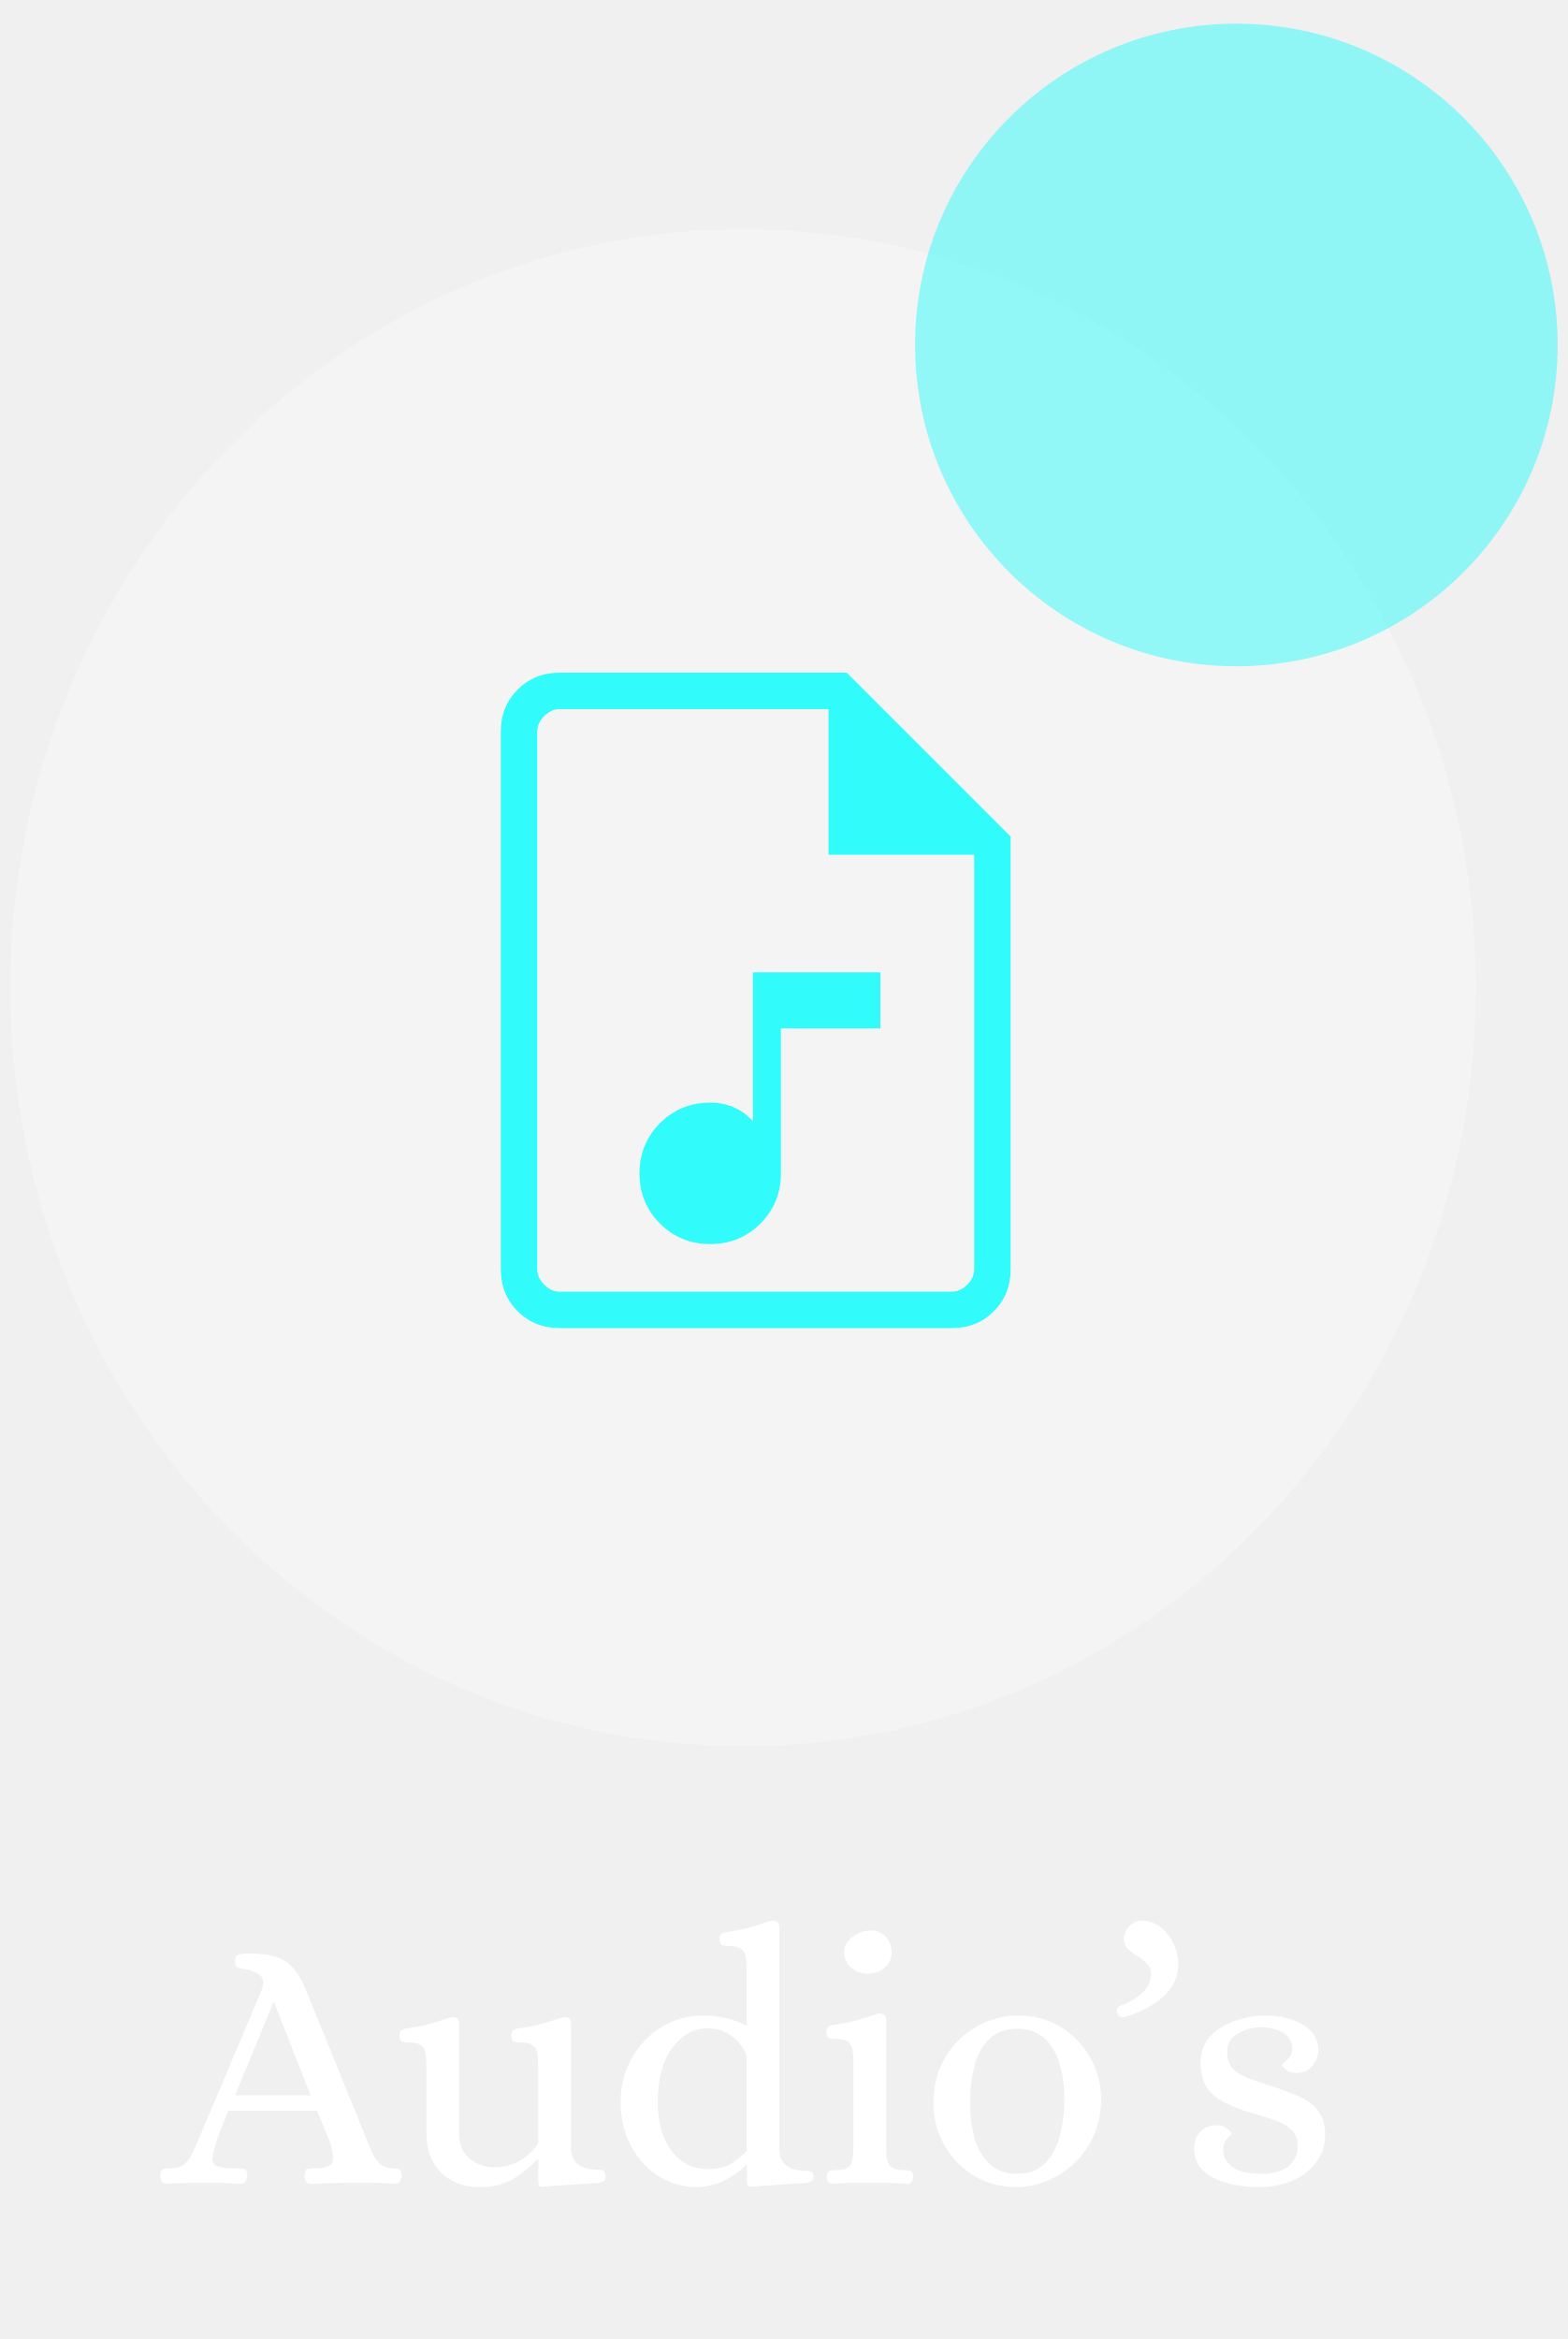
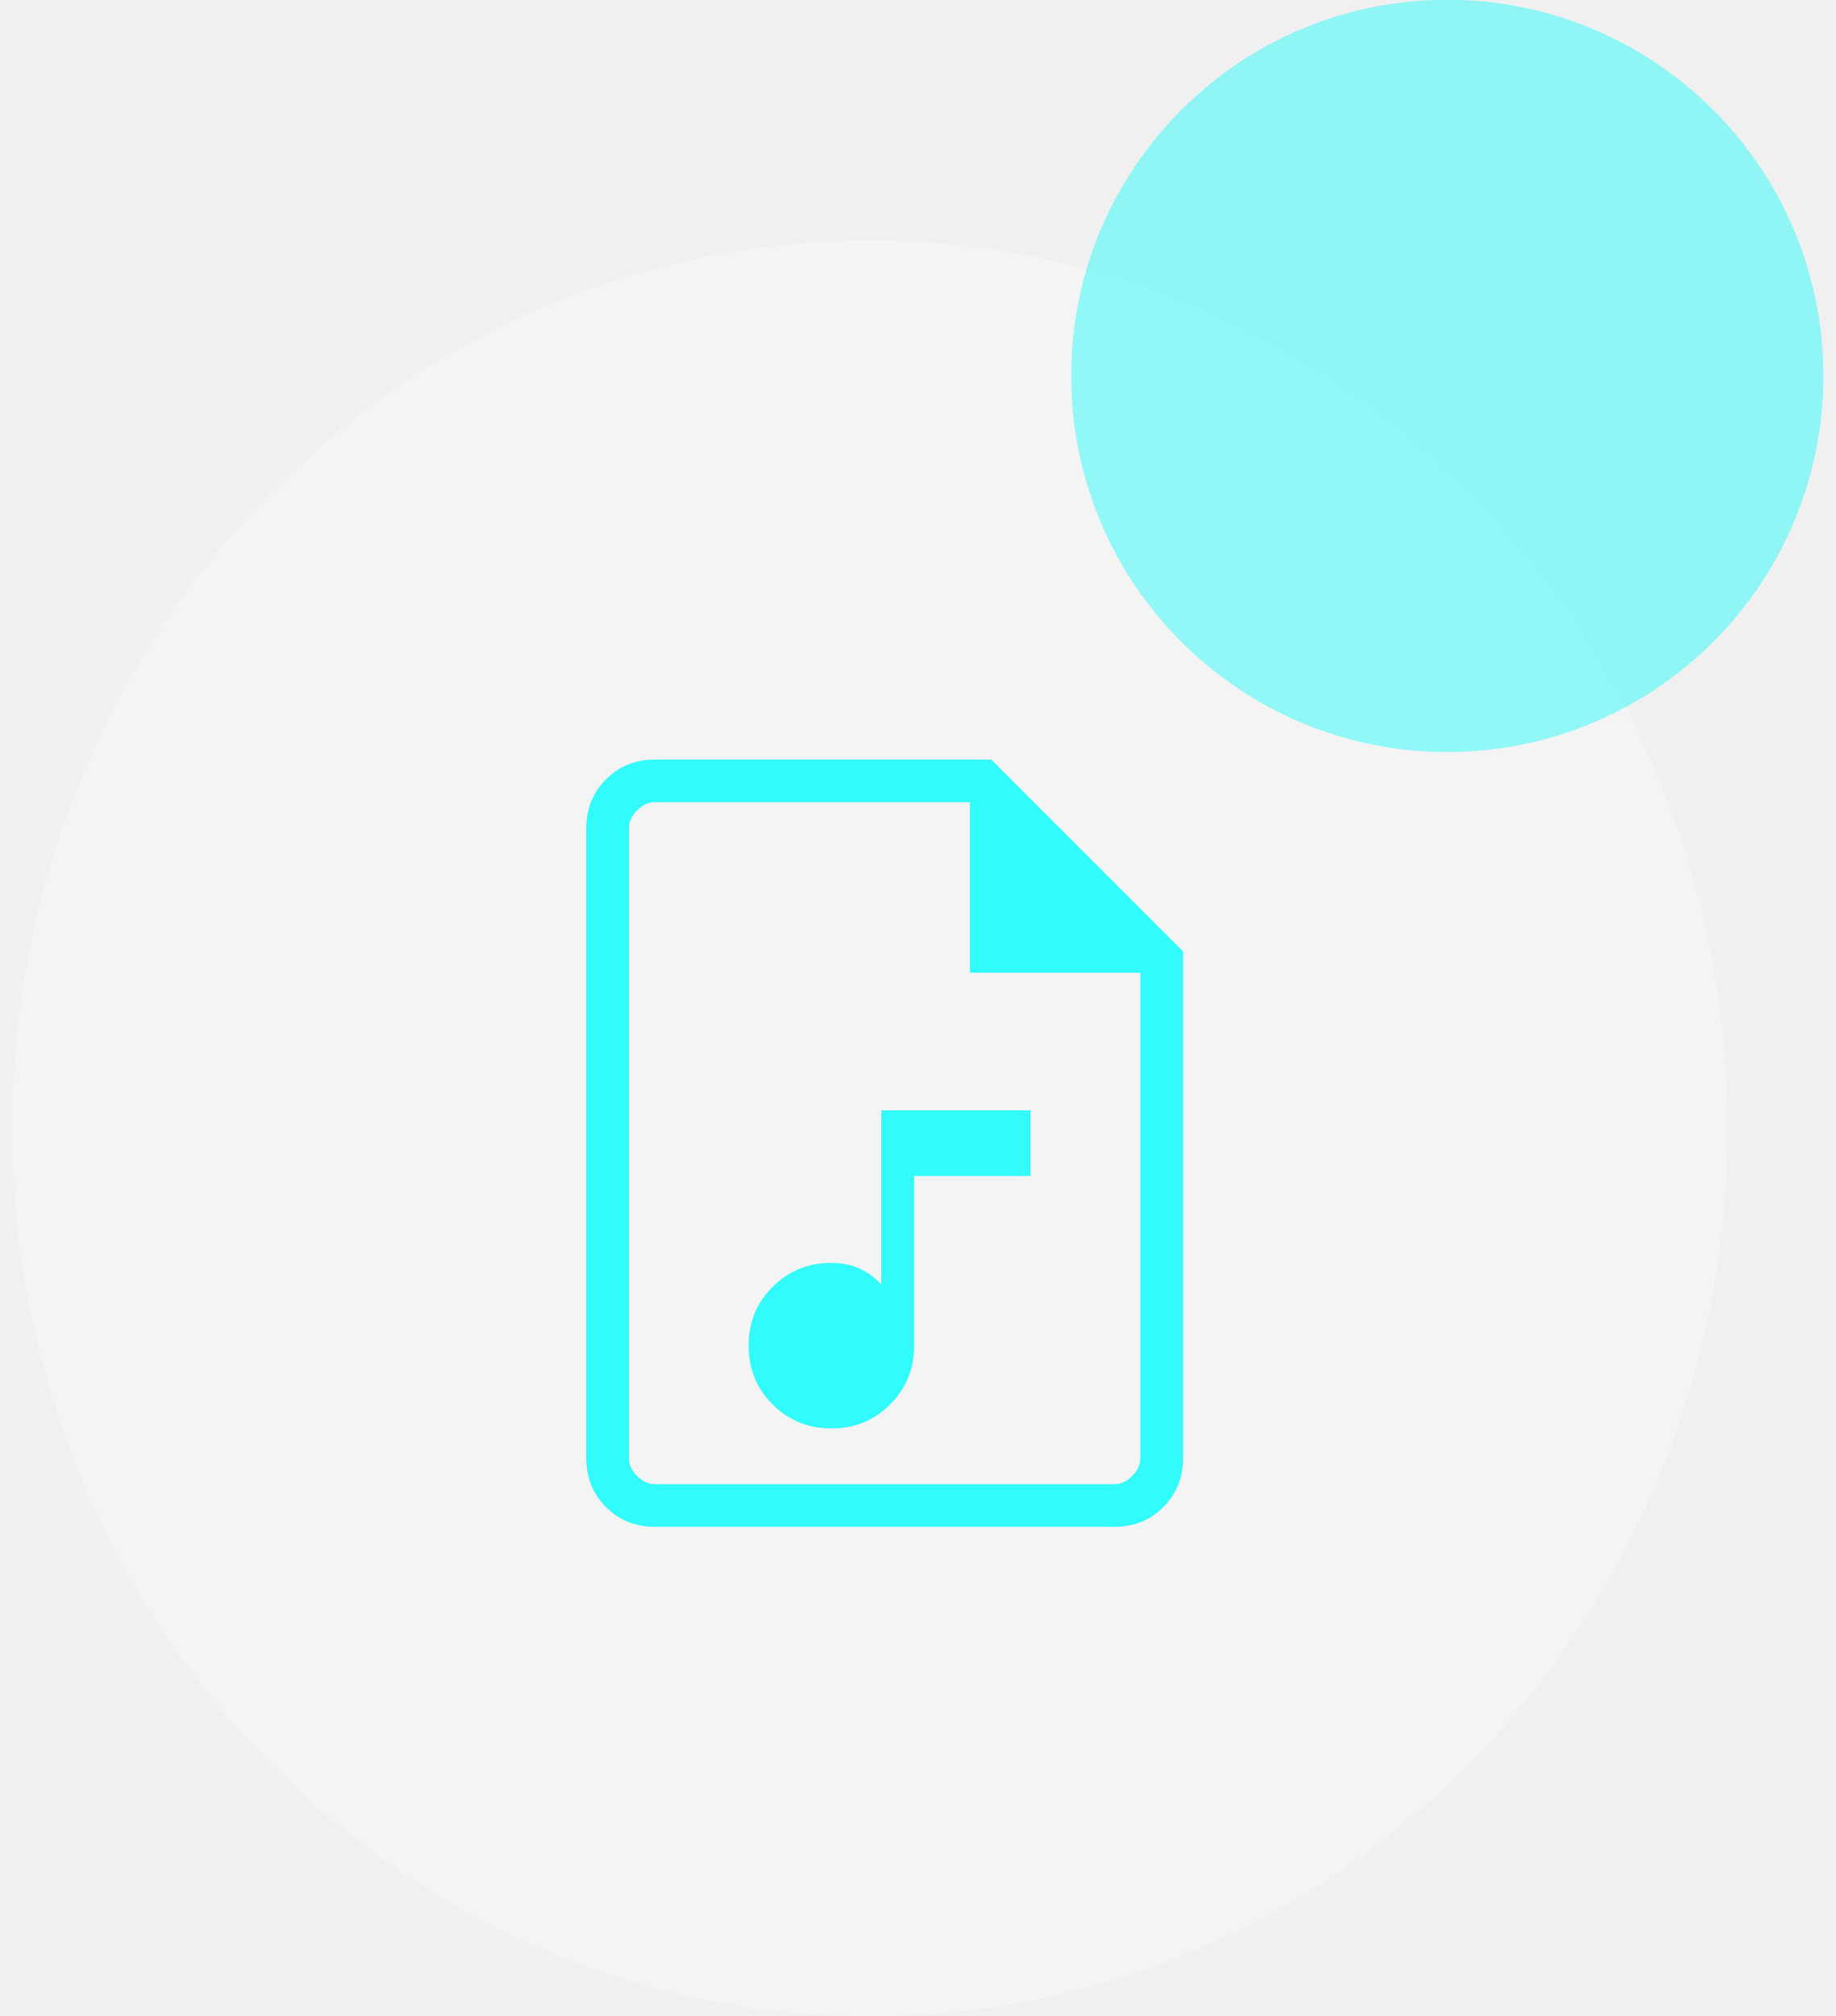
- <svg xmlns="http://www.w3.org/2000/svg" width="61" height="91" viewBox="0 0 61 91" fill="none">
-   <path d="M6.486 84.963C6.393 84.963 6.328 84.93 6.29 84.865C6.253 84.8 6.234 84.73 6.234 84.655C6.244 84.496 6.281 84.408 6.346 84.389C6.412 84.37 6.491 84.361 6.584 84.361C6.836 84.361 7.028 84.31 7.158 84.207C7.289 84.104 7.392 83.969 7.466 83.801C7.55 83.633 7.63 83.46 7.704 83.283L10.154 77.487C10.248 77.263 10.266 77.095 10.21 76.983C10.154 76.862 10.061 76.778 9.93 76.731C9.8 76.675 9.655 76.633 9.496 76.605C9.356 76.577 9.263 76.554 9.216 76.535C9.17 76.507 9.146 76.423 9.146 76.283C9.146 76.124 9.202 76.04 9.314 76.031C9.426 76.012 9.557 76.003 9.706 76.003C10.089 76.003 10.416 76.04 10.686 76.115C10.957 76.19 11.19 76.334 11.386 76.549C11.582 76.754 11.764 77.067 11.932 77.487L14.284 83.283C14.35 83.442 14.42 83.605 14.494 83.773C14.569 83.941 14.667 84.081 14.788 84.193C14.919 84.296 15.082 84.352 15.278 84.361C15.381 84.361 15.46 84.37 15.516 84.389C15.582 84.408 15.619 84.496 15.628 84.655C15.628 84.73 15.605 84.8 15.558 84.865C15.521 84.93 15.46 84.963 15.376 84.963C15.078 84.944 14.816 84.93 14.592 84.921C14.368 84.921 14.116 84.921 13.836 84.921C13.286 84.921 12.707 84.935 12.1 84.963C12.007 84.963 11.942 84.93 11.904 84.865C11.867 84.8 11.848 84.73 11.848 84.655C11.858 84.496 11.895 84.408 11.96 84.389C12.026 84.37 12.105 84.361 12.198 84.361C12.656 84.361 12.903 84.277 12.94 84.109C12.987 83.941 12.945 83.666 12.814 83.283L12.338 82.121H8.88C8.74 82.476 8.638 82.732 8.572 82.891C8.516 83.05 8.479 83.152 8.46 83.199C8.451 83.246 8.442 83.274 8.432 83.283C8.33 83.6 8.274 83.838 8.264 83.997C8.264 84.146 8.339 84.244 8.488 84.291C8.647 84.338 8.908 84.361 9.272 84.361C9.375 84.361 9.454 84.37 9.51 84.389C9.576 84.408 9.613 84.496 9.622 84.655C9.622 84.73 9.599 84.8 9.552 84.865C9.515 84.93 9.454 84.963 9.37 84.963C9.072 84.944 8.81 84.93 8.586 84.921C8.372 84.921 8.124 84.921 7.844 84.921C7.658 84.921 7.499 84.921 7.368 84.921C7.247 84.93 7.121 84.935 6.99 84.935C6.86 84.944 6.692 84.954 6.486 84.963ZM9.146 81.519H12.086L10.672 77.921H10.63L9.146 81.519ZM18.663 85.089C18.028 85.089 17.524 84.898 17.151 84.515C16.777 84.132 16.591 83.628 16.591 83.003V80.413C16.591 80.245 16.581 80.091 16.563 79.951C16.553 79.802 16.502 79.685 16.409 79.601C16.315 79.508 16.138 79.461 15.877 79.461C15.793 79.461 15.713 79.452 15.639 79.433C15.573 79.405 15.541 79.321 15.541 79.181C15.541 79.041 15.615 78.957 15.765 78.929C16.194 78.864 16.521 78.798 16.745 78.733C16.978 78.668 17.155 78.612 17.277 78.565C17.398 78.518 17.505 78.49 17.599 78.481C17.673 78.472 17.734 78.486 17.781 78.523C17.837 78.56 17.865 78.635 17.865 78.747V82.989C17.865 83.297 17.93 83.549 18.061 83.745C18.201 83.941 18.373 84.086 18.579 84.179C18.784 84.272 18.994 84.319 19.209 84.319C19.535 84.319 19.82 84.263 20.063 84.151C20.305 84.03 20.501 83.894 20.651 83.745C20.8 83.586 20.898 83.456 20.945 83.353V80.413C20.945 80.245 20.935 80.091 20.917 79.951C20.907 79.802 20.856 79.685 20.763 79.601C20.669 79.508 20.492 79.461 20.231 79.461C20.147 79.461 20.067 79.452 19.993 79.433C19.927 79.405 19.895 79.321 19.895 79.181C19.895 79.041 19.969 78.957 20.119 78.929C20.548 78.864 20.875 78.798 21.099 78.733C21.332 78.668 21.509 78.612 21.631 78.565C21.752 78.518 21.859 78.49 21.953 78.481C22.027 78.472 22.088 78.486 22.135 78.523C22.191 78.56 22.219 78.635 22.219 78.747V83.591C22.219 84.142 22.587 84.417 23.325 84.417C23.427 84.417 23.493 84.445 23.521 84.501C23.549 84.557 23.563 84.618 23.563 84.683C23.563 84.814 23.483 84.893 23.325 84.921L21.071 85.075C21.005 85.075 20.968 85.047 20.959 84.991C20.949 84.935 20.945 84.87 20.945 84.795V84.011H20.917C20.739 84.179 20.548 84.347 20.343 84.515C20.147 84.683 19.913 84.818 19.643 84.921C19.381 85.033 19.055 85.089 18.663 85.089ZM27.088 85.089C26.566 85.089 26.08 84.949 25.632 84.669C25.184 84.389 24.825 83.997 24.554 83.493C24.284 82.989 24.148 82.406 24.148 81.743C24.148 81.164 24.284 80.623 24.554 80.119C24.834 79.606 25.217 79.195 25.702 78.887C26.197 78.57 26.757 78.411 27.382 78.411C27.681 78.411 27.975 78.448 28.264 78.523C28.554 78.588 28.801 78.682 29.006 78.803H29.048V76.661C29.048 76.493 29.039 76.339 29.02 76.199C29.011 76.05 28.96 75.933 28.866 75.849C28.773 75.756 28.596 75.709 28.334 75.709C28.25 75.709 28.171 75.7 28.096 75.681C28.031 75.653 27.998 75.569 27.998 75.429C27.998 75.289 28.073 75.205 28.222 75.177C28.652 75.112 28.978 75.046 29.202 74.981C29.436 74.916 29.613 74.86 29.734 74.813C29.856 74.766 29.963 74.738 30.056 74.729C30.131 74.72 30.192 74.734 30.238 74.771C30.294 74.808 30.322 74.883 30.322 74.995V83.633C30.322 84.184 30.686 84.459 31.414 84.459C31.517 84.459 31.582 84.487 31.61 84.543C31.638 84.59 31.652 84.636 31.652 84.683C31.652 84.814 31.573 84.893 31.414 84.921L29.188 85.075C29.123 85.075 29.086 85.047 29.076 84.991C29.067 84.935 29.062 84.87 29.062 84.795V84.235H29.02C28.787 84.478 28.493 84.683 28.138 84.851C27.793 85.01 27.443 85.089 27.088 85.089ZM27.564 84.389C27.919 84.389 28.213 84.319 28.446 84.179C28.68 84.03 28.88 83.866 29.048 83.689V79.993C29.002 79.834 28.913 79.676 28.782 79.517C28.661 79.349 28.493 79.209 28.278 79.097C28.073 78.976 27.821 78.915 27.522 78.915C26.981 78.915 26.524 79.172 26.15 79.685C25.777 80.189 25.59 80.898 25.59 81.813C25.59 82.252 25.66 82.672 25.8 83.073C25.95 83.465 26.169 83.782 26.458 84.025C26.748 84.268 27.116 84.389 27.564 84.389ZM32.381 84.963C32.316 84.963 32.26 84.935 32.213 84.879C32.176 84.814 32.157 84.748 32.157 84.683C32.176 84.543 32.213 84.468 32.269 84.459C32.325 84.44 32.4 84.431 32.493 84.431C32.755 84.431 32.932 84.389 33.025 84.305C33.119 84.212 33.17 84.09 33.179 83.941C33.198 83.792 33.207 83.638 33.207 83.479V80.273C33.207 80.105 33.198 79.951 33.179 79.811C33.17 79.662 33.119 79.545 33.025 79.461C32.932 79.368 32.755 79.321 32.493 79.321C32.409 79.321 32.33 79.312 32.255 79.293C32.19 79.265 32.157 79.181 32.157 79.041C32.157 78.901 32.232 78.817 32.381 78.789C32.811 78.724 33.137 78.658 33.361 78.593C33.595 78.528 33.772 78.472 33.893 78.425C34.015 78.378 34.122 78.35 34.215 78.341C34.29 78.332 34.351 78.346 34.397 78.383C34.453 78.42 34.481 78.495 34.481 78.607V83.479C34.481 83.638 34.486 83.792 34.495 83.941C34.514 84.09 34.57 84.212 34.663 84.305C34.766 84.389 34.948 84.431 35.209 84.431C35.293 84.431 35.363 84.44 35.419 84.459C35.485 84.468 35.522 84.543 35.531 84.683C35.531 84.748 35.513 84.814 35.475 84.879C35.438 84.935 35.382 84.963 35.307 84.963C35.037 84.944 34.785 84.93 34.551 84.921C34.327 84.921 34.089 84.921 33.837 84.921C33.585 84.921 33.347 84.921 33.123 84.921C32.899 84.93 32.652 84.944 32.381 84.963ZM33.767 76.787C33.506 76.787 33.287 76.708 33.109 76.549C32.932 76.381 32.843 76.176 32.843 75.933C32.843 75.718 32.951 75.527 33.165 75.359C33.38 75.191 33.623 75.107 33.893 75.107C34.127 75.107 34.318 75.191 34.467 75.359C34.617 75.518 34.691 75.723 34.691 75.975C34.691 76.199 34.603 76.39 34.425 76.549C34.248 76.708 34.029 76.787 33.767 76.787ZM39.578 85.089C38.925 85.089 38.351 84.935 37.856 84.627C37.371 84.319 36.993 83.918 36.722 83.423C36.452 82.928 36.316 82.401 36.316 81.841C36.316 81.29 36.414 80.8 36.61 80.371C36.806 79.942 37.063 79.582 37.38 79.293C37.707 79.004 38.062 78.784 38.444 78.635C38.827 78.486 39.205 78.411 39.578 78.411C40.231 78.411 40.801 78.565 41.286 78.873C41.781 79.181 42.163 79.582 42.434 80.077C42.705 80.572 42.84 81.099 42.84 81.659C42.84 82.21 42.737 82.7 42.532 83.129C42.336 83.558 42.075 83.918 41.748 84.207C41.431 84.496 41.081 84.716 40.698 84.865C40.316 85.014 39.942 85.089 39.578 85.089ZM39.578 84.571C40.035 84.571 40.395 84.436 40.656 84.165C40.927 83.894 41.118 83.54 41.23 83.101C41.352 82.653 41.412 82.172 41.412 81.659C41.412 81.164 41.352 80.712 41.23 80.301C41.109 79.89 40.913 79.559 40.642 79.307C40.371 79.055 40.017 78.929 39.578 78.929C39.121 78.929 38.757 79.064 38.486 79.335C38.215 79.596 38.024 79.946 37.912 80.385C37.8 80.814 37.744 81.29 37.744 81.813C37.744 82.298 37.8 82.751 37.912 83.171C38.033 83.591 38.23 83.932 38.5 84.193C38.771 84.445 39.13 84.571 39.578 84.571ZM43.771 78.467C43.677 78.495 43.598 78.481 43.533 78.425C43.477 78.369 43.449 78.299 43.449 78.215C43.449 78.131 43.495 78.07 43.589 78.033C44.382 77.734 44.779 77.319 44.779 76.787C44.779 76.619 44.723 76.484 44.611 76.381C44.508 76.269 44.387 76.176 44.247 76.101C44.116 76.017 43.995 75.924 43.883 75.821C43.78 75.718 43.729 75.588 43.729 75.429C43.729 75.252 43.794 75.093 43.925 74.953C44.065 74.804 44.233 74.729 44.429 74.729C44.699 74.729 44.942 74.813 45.157 74.981C45.371 75.149 45.539 75.364 45.661 75.625C45.782 75.877 45.843 76.134 45.843 76.395C45.843 76.778 45.735 77.109 45.521 77.389C45.315 77.66 45.054 77.884 44.737 78.061C44.419 78.238 44.097 78.374 43.771 78.467ZM48.98 85.089C48.261 85.089 47.659 84.963 47.174 84.711C46.698 84.45 46.46 84.076 46.46 83.591C46.46 83.32 46.539 83.101 46.698 82.933C46.866 82.765 47.08 82.681 47.342 82.681C47.51 82.681 47.645 82.728 47.748 82.821C47.86 82.905 47.916 82.966 47.916 83.003C47.916 83.031 47.86 83.096 47.748 83.199C47.645 83.292 47.594 83.446 47.594 83.661C47.594 83.922 47.715 84.142 47.958 84.319C48.21 84.487 48.588 84.571 49.092 84.571C49.53 84.571 49.871 84.478 50.114 84.291C50.366 84.095 50.492 83.824 50.492 83.479C50.492 83.199 50.398 82.984 50.212 82.835C50.034 82.676 49.801 82.55 49.512 82.457C49.232 82.364 48.928 82.27 48.602 82.177C48.284 82.084 47.981 81.967 47.692 81.827C47.402 81.687 47.164 81.496 46.978 81.253C46.8 81.001 46.712 80.67 46.712 80.259C46.712 79.839 46.838 79.494 47.09 79.223C47.342 78.952 47.664 78.752 48.056 78.621C48.448 78.481 48.844 78.411 49.246 78.411C49.591 78.411 49.918 78.462 50.226 78.565C50.534 78.658 50.786 78.803 50.982 78.999C51.187 79.195 51.29 79.442 51.29 79.741C51.29 79.974 51.215 80.184 51.066 80.371C50.916 80.558 50.711 80.651 50.45 80.651C50.282 80.651 50.142 80.609 50.03 80.525C49.927 80.432 49.876 80.366 49.876 80.329C49.876 80.31 49.908 80.278 49.974 80.231C50.048 80.175 50.118 80.105 50.184 80.021C50.249 79.928 50.282 79.811 50.282 79.671C50.263 79.4 50.132 79.2 49.89 79.069C49.647 78.938 49.376 78.873 49.078 78.873C48.751 78.873 48.448 78.952 48.168 79.111C47.888 79.27 47.748 79.498 47.748 79.797C47.748 80.068 47.804 80.278 47.916 80.427C48.037 80.576 48.224 80.707 48.476 80.819C48.737 80.922 49.073 81.038 49.484 81.169C49.894 81.3 50.254 81.435 50.562 81.575C50.879 81.715 51.122 81.902 51.29 82.135C51.467 82.359 51.556 82.667 51.556 83.059C51.556 83.451 51.444 83.801 51.22 84.109C50.996 84.417 50.688 84.66 50.296 84.837C49.913 85.005 49.474 85.089 48.98 85.089Z" fill="white" />
-   <ellipse cx="28.912" cy="38.428" rx="28.51" ry="29.507" fill="white" fill-opacity="0.25" />
-   <circle cx="48.103" cy="13.421" r="12.5" fill="#31FBFB" fill-opacity="0.5" />
-   <path d="M27.632 48.401C28.403 48.401 29.054 48.135 29.586 47.604C30.117 47.071 30.383 46.42 30.383 45.65V40.012H34.252V37.83H29.294V43.62C29.071 43.377 28.821 43.196 28.543 43.077C28.266 42.958 27.963 42.899 27.632 42.899C26.862 42.899 26.211 43.165 25.679 43.697C25.147 44.229 24.881 44.88 24.881 45.65C24.881 46.42 25.147 47.071 25.679 47.604C26.211 48.135 26.862 48.401 27.632 48.401ZM21.776 51.671C21.123 51.671 20.579 51.453 20.142 51.016C19.706 50.58 19.487 50.036 19.486 49.383V28.459C19.486 27.807 19.705 27.263 20.142 26.827C20.579 26.39 21.124 26.172 21.776 26.171H32.945L39.32 32.546V49.383C39.32 50.035 39.102 50.579 38.665 51.016C38.229 51.454 37.684 51.672 37.03 51.671H21.776ZM32.236 33.254V27.588H21.776C21.558 27.588 21.357 27.678 21.175 27.86C20.993 28.041 20.902 28.241 20.903 28.459V49.383C20.903 49.6 20.994 49.8 21.175 49.982C21.356 50.164 21.556 50.255 21.774 50.254H37.032C37.249 50.254 37.449 50.164 37.631 49.982C37.813 49.801 37.904 49.601 37.903 49.382V33.254H32.236Z" fill="#31FBFB" />
+ <svg xmlns="http://www.w3.org/2000/svg" width="61" height="67" viewBox="0 0 61 67" fill="none">
+   <ellipse cx="28.912" cy="37.5" rx="28.51" ry="29.507" fill="white" fill-opacity="0.25" />
+   <circle cx="48.103" cy="12.493" r="12.5" fill="#31FBFB" fill-opacity="0.5" />
+   <path d="M27.632 47.473C28.403 47.473 29.054 47.207 29.586 46.675C30.117 46.143 30.383 45.492 30.383 44.722V39.084H34.252V36.902H29.294V42.692C29.071 42.449 28.821 42.268 28.543 42.149C28.266 42.03 27.963 41.971 27.632 41.971C26.862 41.971 26.211 42.236 25.679 42.768C25.147 43.301 24.881 43.952 24.881 44.722C24.881 45.492 25.147 46.143 25.679 46.675C26.211 47.207 26.862 47.473 27.632 47.473ZM21.776 50.743C21.123 50.743 20.579 50.525 20.142 50.088C19.706 49.652 19.487 49.107 19.486 48.455V27.531C19.486 26.879 19.705 26.335 20.142 25.899C20.579 25.462 21.124 25.244 21.776 25.243H32.945L39.32 31.618V48.455C39.32 49.106 39.102 49.651 38.665 50.088C38.229 50.526 37.684 50.744 37.03 50.743H21.776ZM32.236 32.326V26.659H21.776C21.558 26.659 21.357 26.75 21.175 26.931C20.993 27.113 20.902 27.312 20.903 27.531V48.455C20.903 48.672 20.994 48.872 21.175 49.054C21.356 49.236 21.556 49.327 21.774 49.326H37.032C37.249 49.326 37.449 49.235 37.631 49.054C37.813 48.873 37.904 48.672 37.903 48.453V32.326H32.236Z" fill="#31FBFB" />
</svg>
